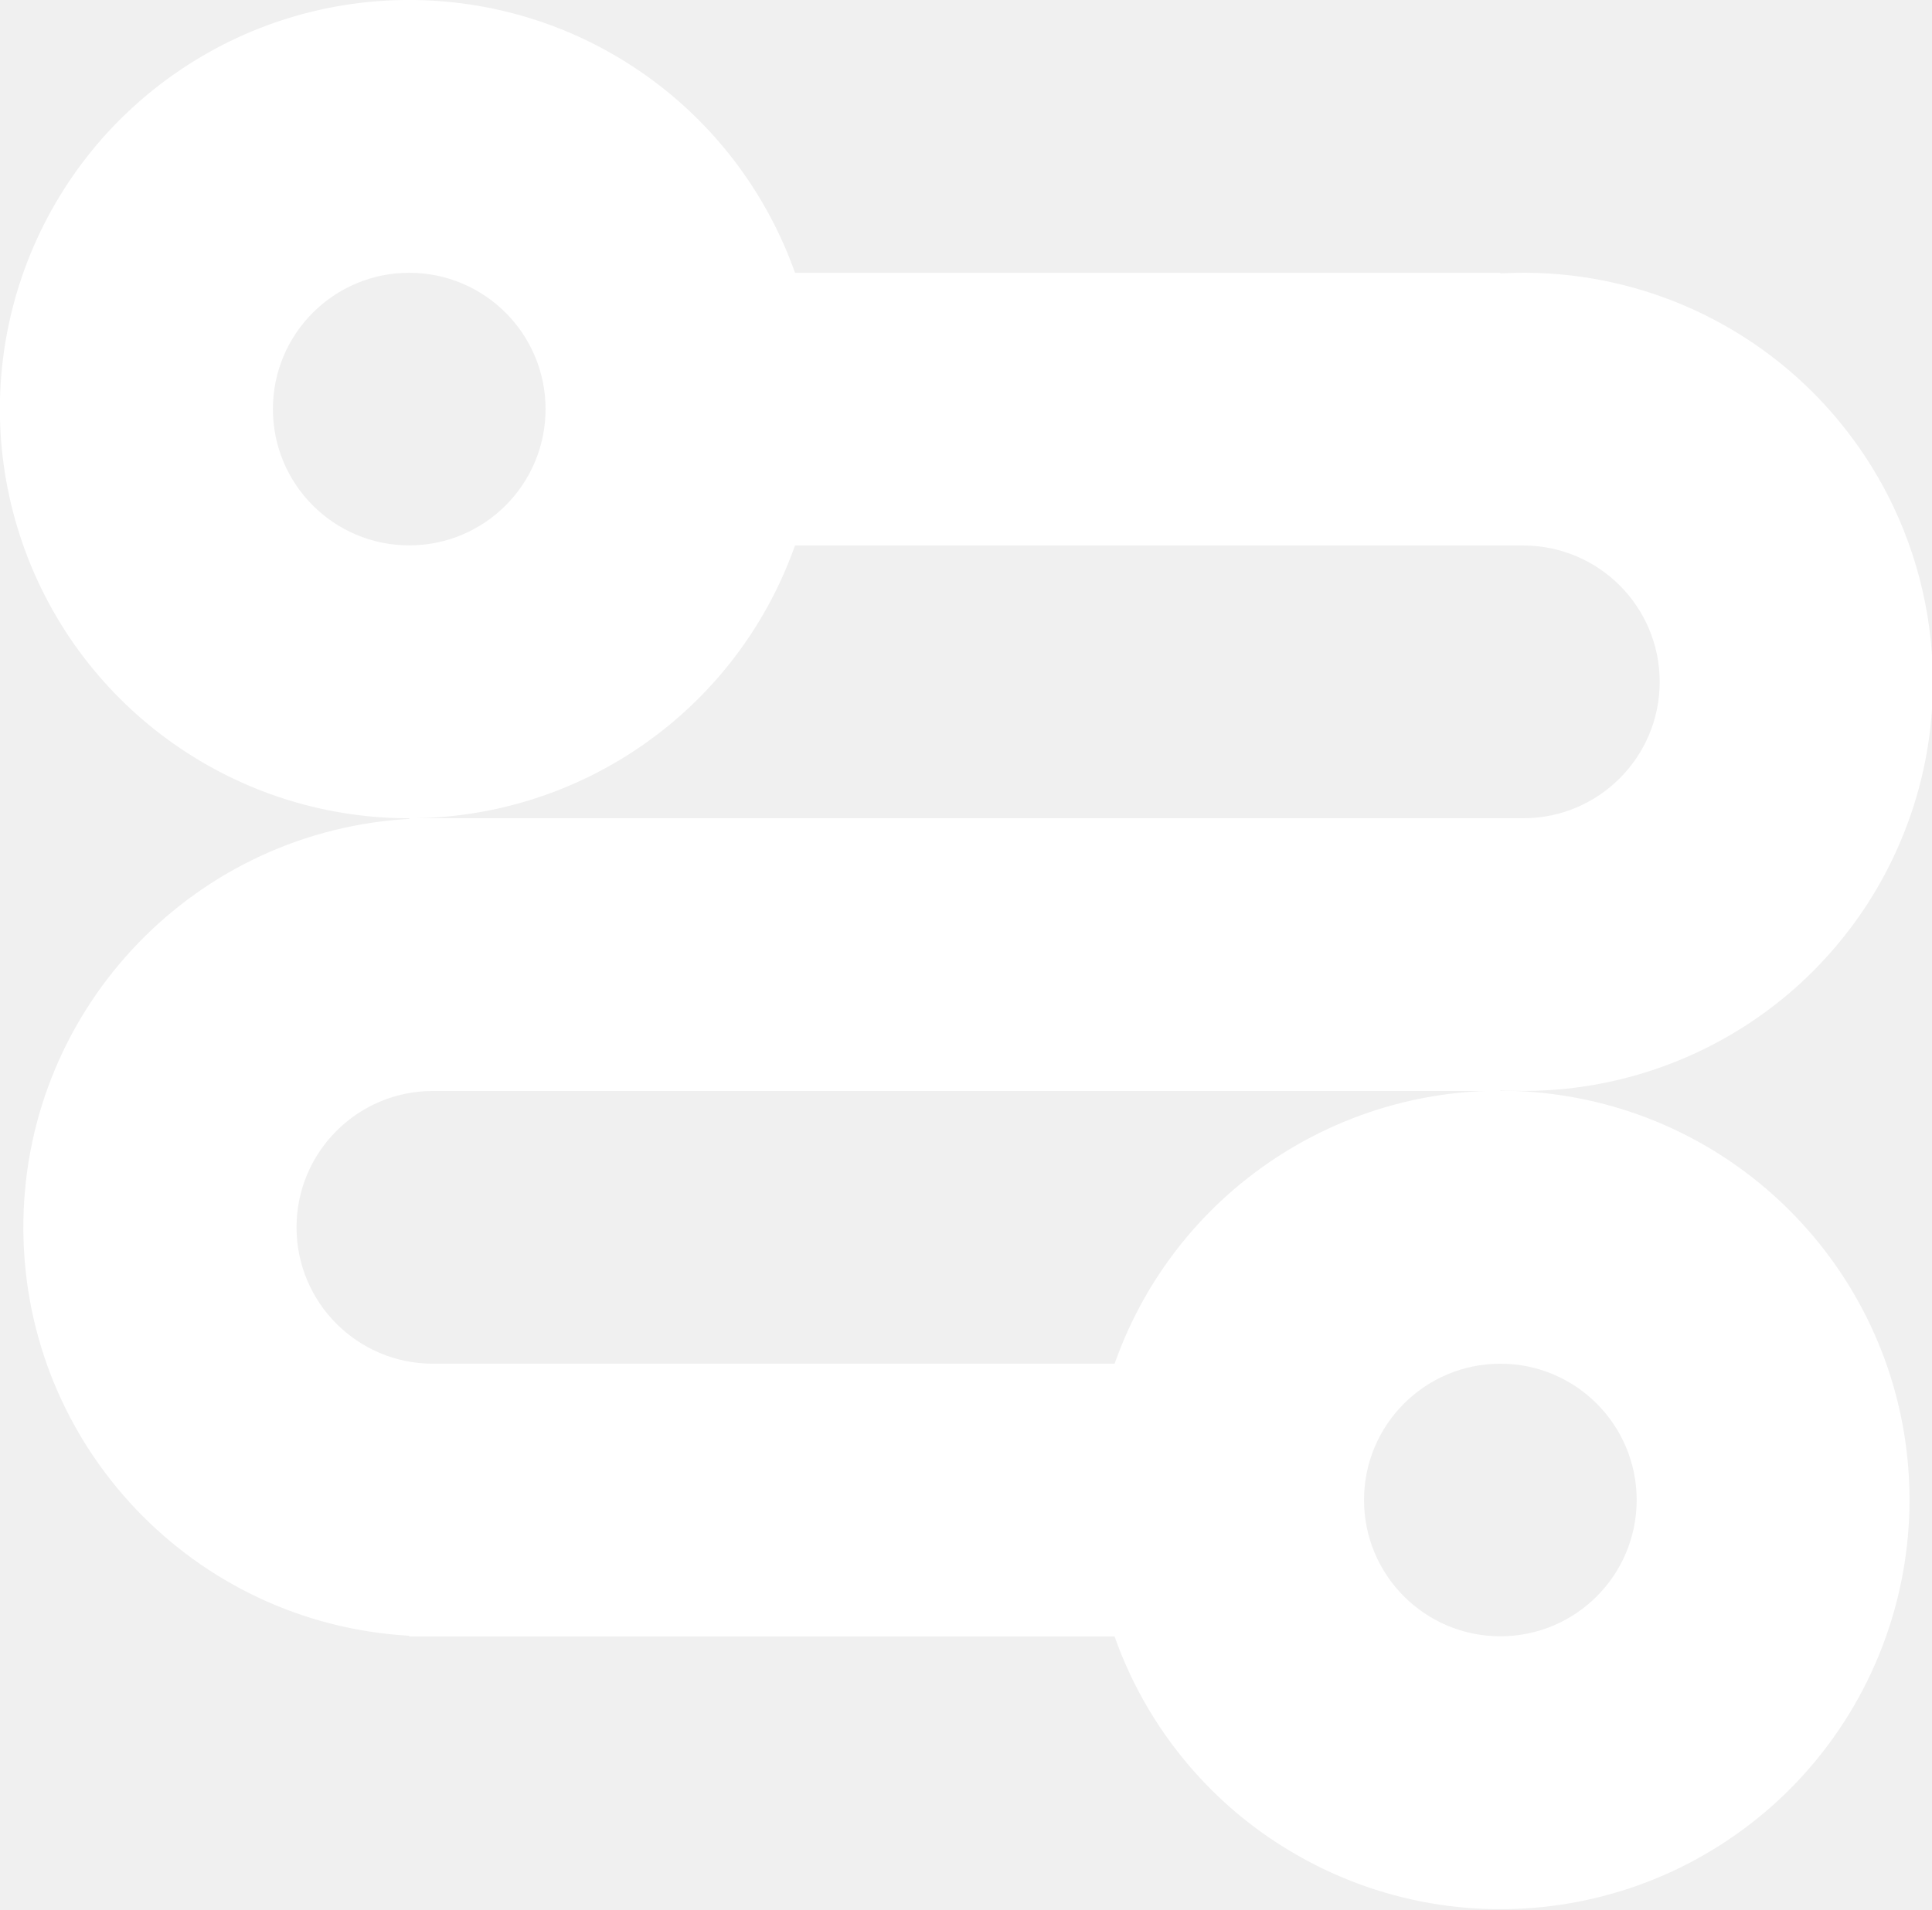
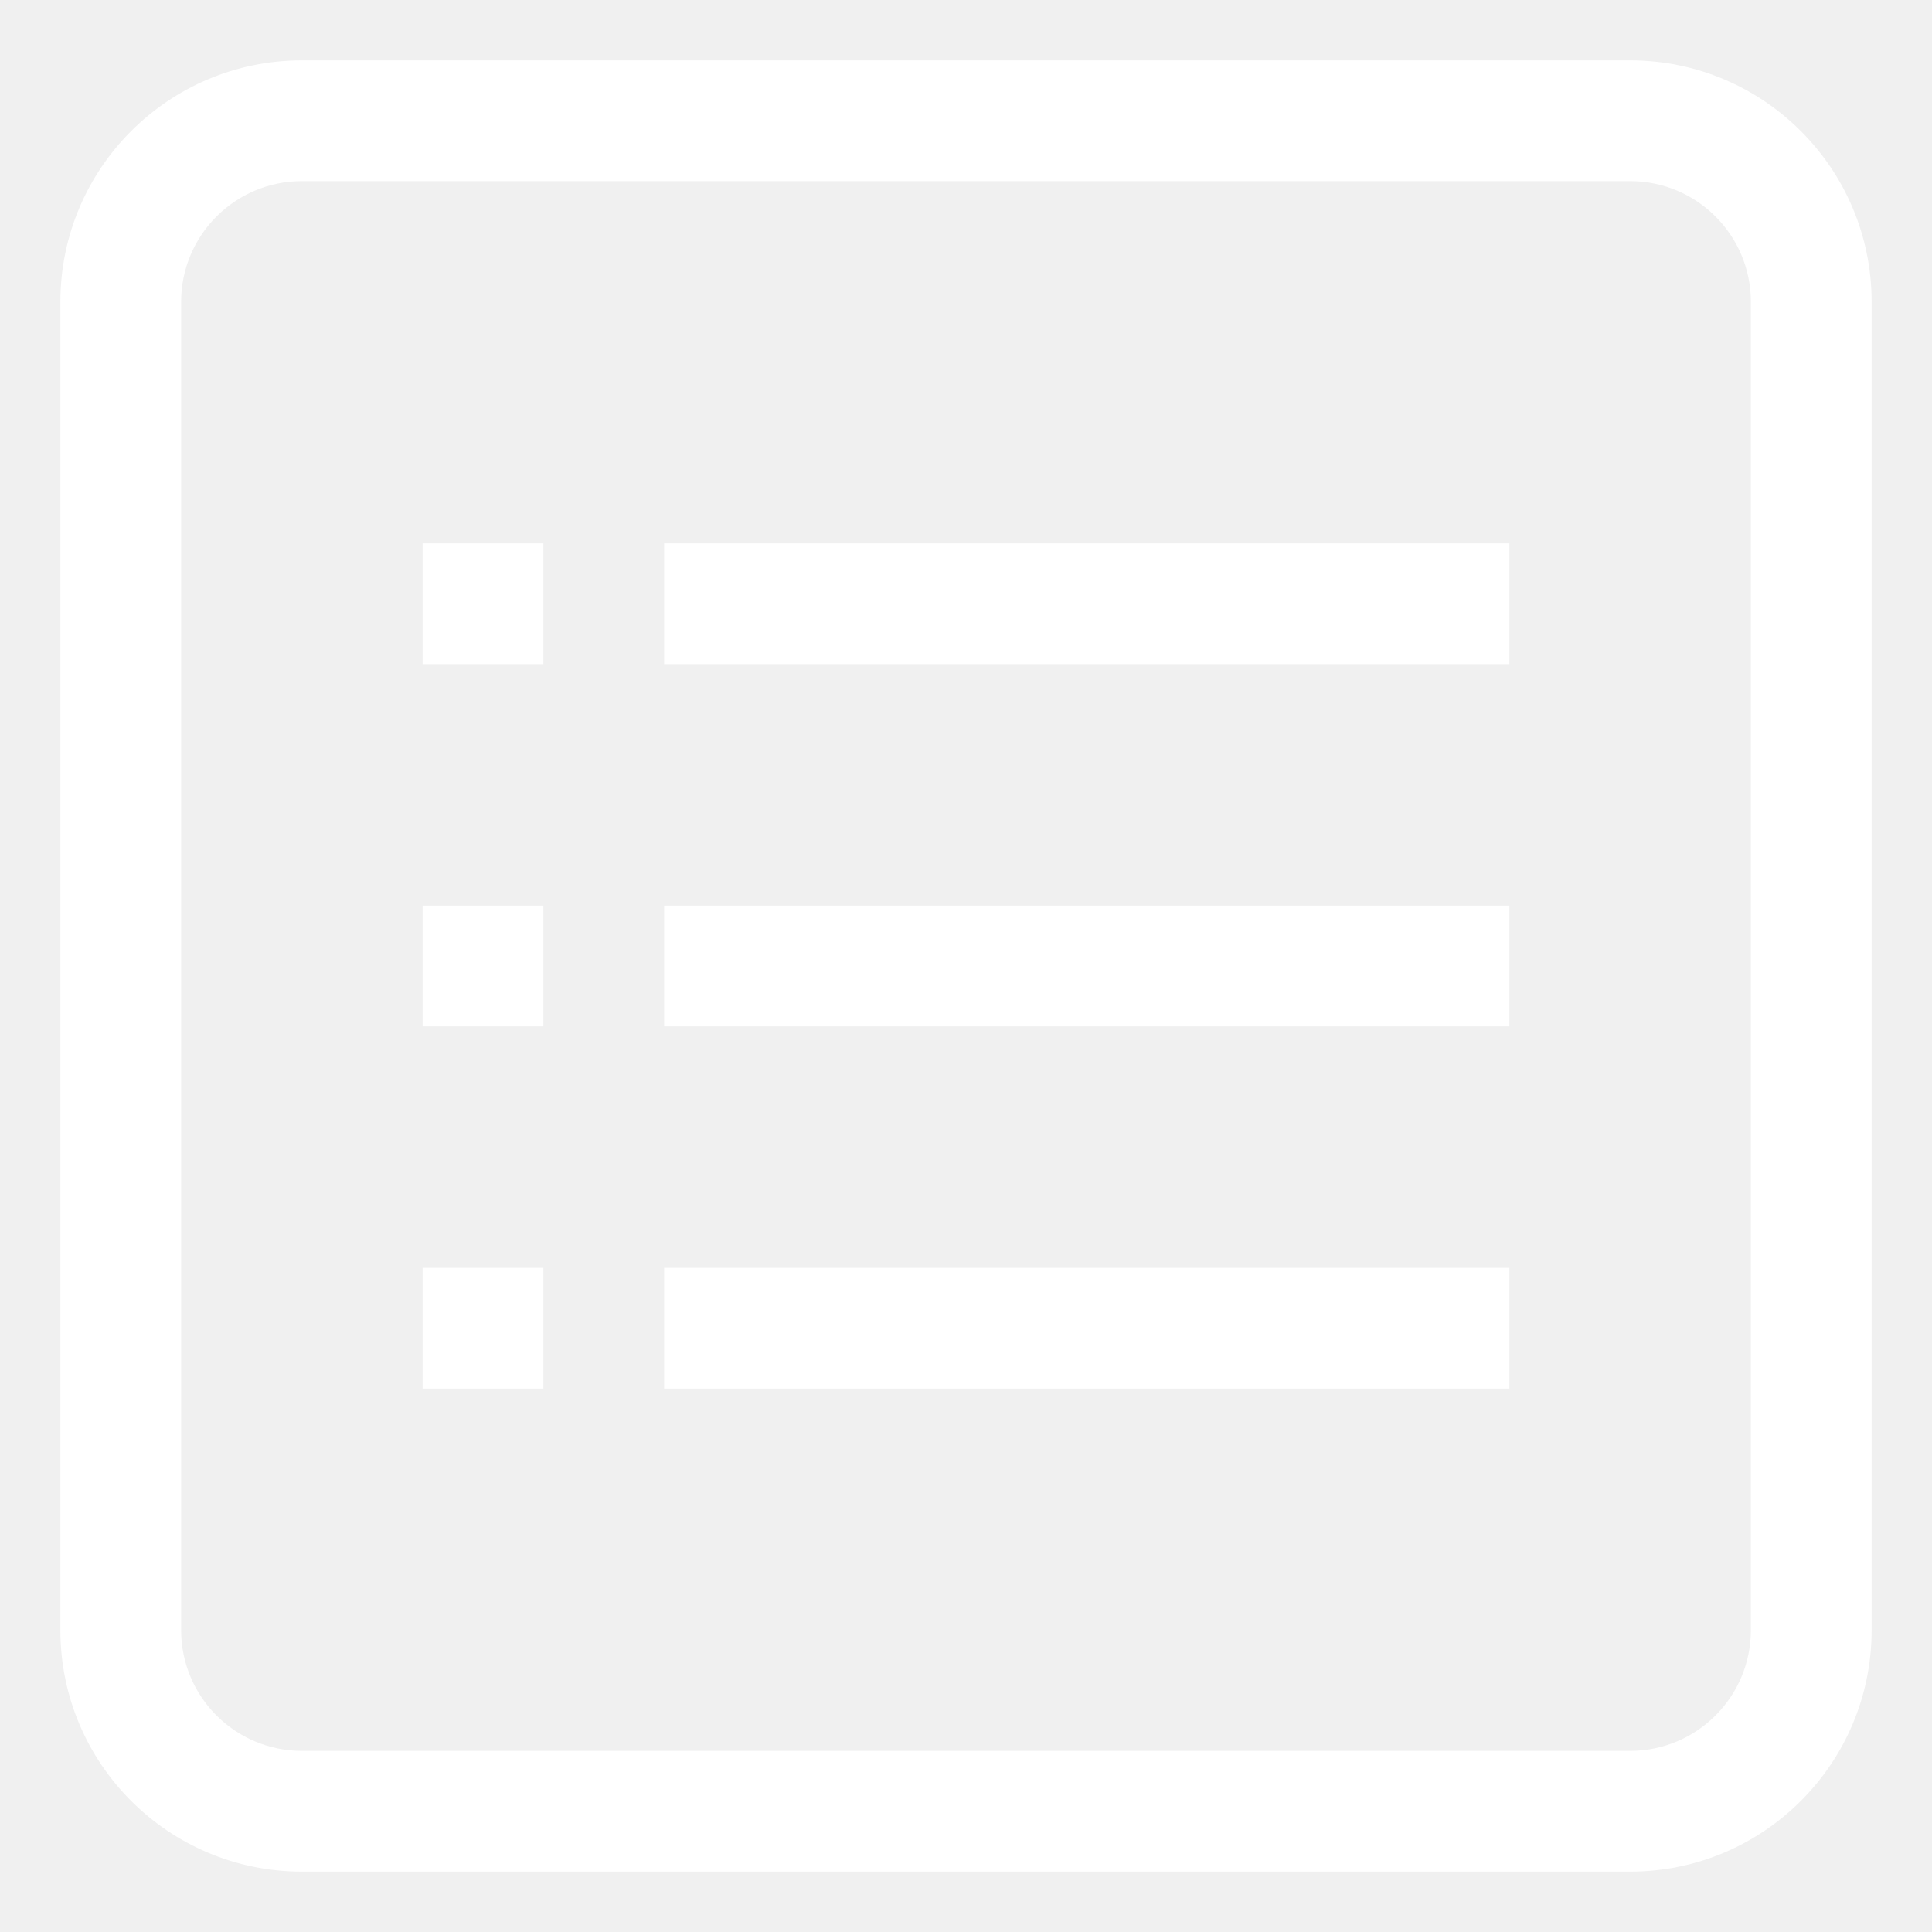
- <svg xmlns="http://www.w3.org/2000/svg" t="1737728399253" class="icon" viewBox="0 0 1036 1024" version="1.1" p-id="17777" width="202.344" height="200">
-   <path d="M817.113 292.58a73.137 73.137 0 0 1 0 146.273H219.44v0.366l-3.657 0.219A219.41 219.41 0 0 0 219.44 877.308V877.673h378.226a218.167 218.167 0 0 0 44.284 74.234 217.582 217.582 0 0 0 49.769 40.81 219.117 219.117 0 0 0 155.635 27.024 218.02 218.02 0 0 0 79.061-32.765 217.252 217.252 0 0 0 47.722-43.26 219.776 219.776 0 0 0 49.55-149.93 219.373 219.373 0 0 0-425.728-63.153l-0.293 0.768H231.874a73.137 73.137 0 0 1 0-146.273H804.533v-0.366a219.922 219.922 0 0 0 134.425-36.605 217.252 217.252 0 0 0 47.722-43.26 217.143 217.143 0 0 0 33.094-55.218 217.874 217.874 0 0 0 16.456-73.21 220.214 220.214 0 0 0-20.844-104.585 220.946 220.946 0 0 0-43.151-61.325 219.41 219.41 0 0 0-172.017-63.629L804.533 146.673 804.533 146.307H426.307a219.885 219.885 0 0 0-76.172-103.123 219.446 219.446 0 1 0 75.879 250.164L426.307 292.58zM804.533 731.4a73.1 73.1 0 1 1 0 146.2A73.1 73.1 0 0 1 804.533 731.4zM219.44 146.307a73.1 73.1 0 1 1 0 146.2A73.1 73.1 0 0 1 219.44 146.307z" p-id="17778" fill="#ffffff" />
+ <svg xmlns="http://www.w3.org/2000/svg" t="1741264344275" class="icon" viewBox="0 0 1024 1024" version="1.1" p-id="7438" width="200" height="200">
+   <path d="M352 544h448v-64h-448z m0-256v64h448v-64z m0 448h448v-64h-448z m-128-192h64v-64h-64z m0-192h64v-64h-64z m0 384h64v-64h-64z" fill="#ffffff" p-id="7439" />
+   <path d="M864 32h-704a128 128 0 0 0-128 128v704a128 128 0 0 0 128 128h704a128 128 0 0 0 128-128v-704a128 128 0 0 0-128-128z m64 832a64 64 0 0 1-64 64h-704a64 64 0 0 1-64-64v-704a64 64 0 0 1 64-64h704a64 64 0 0 1 64 64z" fill="#ffffff" p-id="7440" />
</svg>
